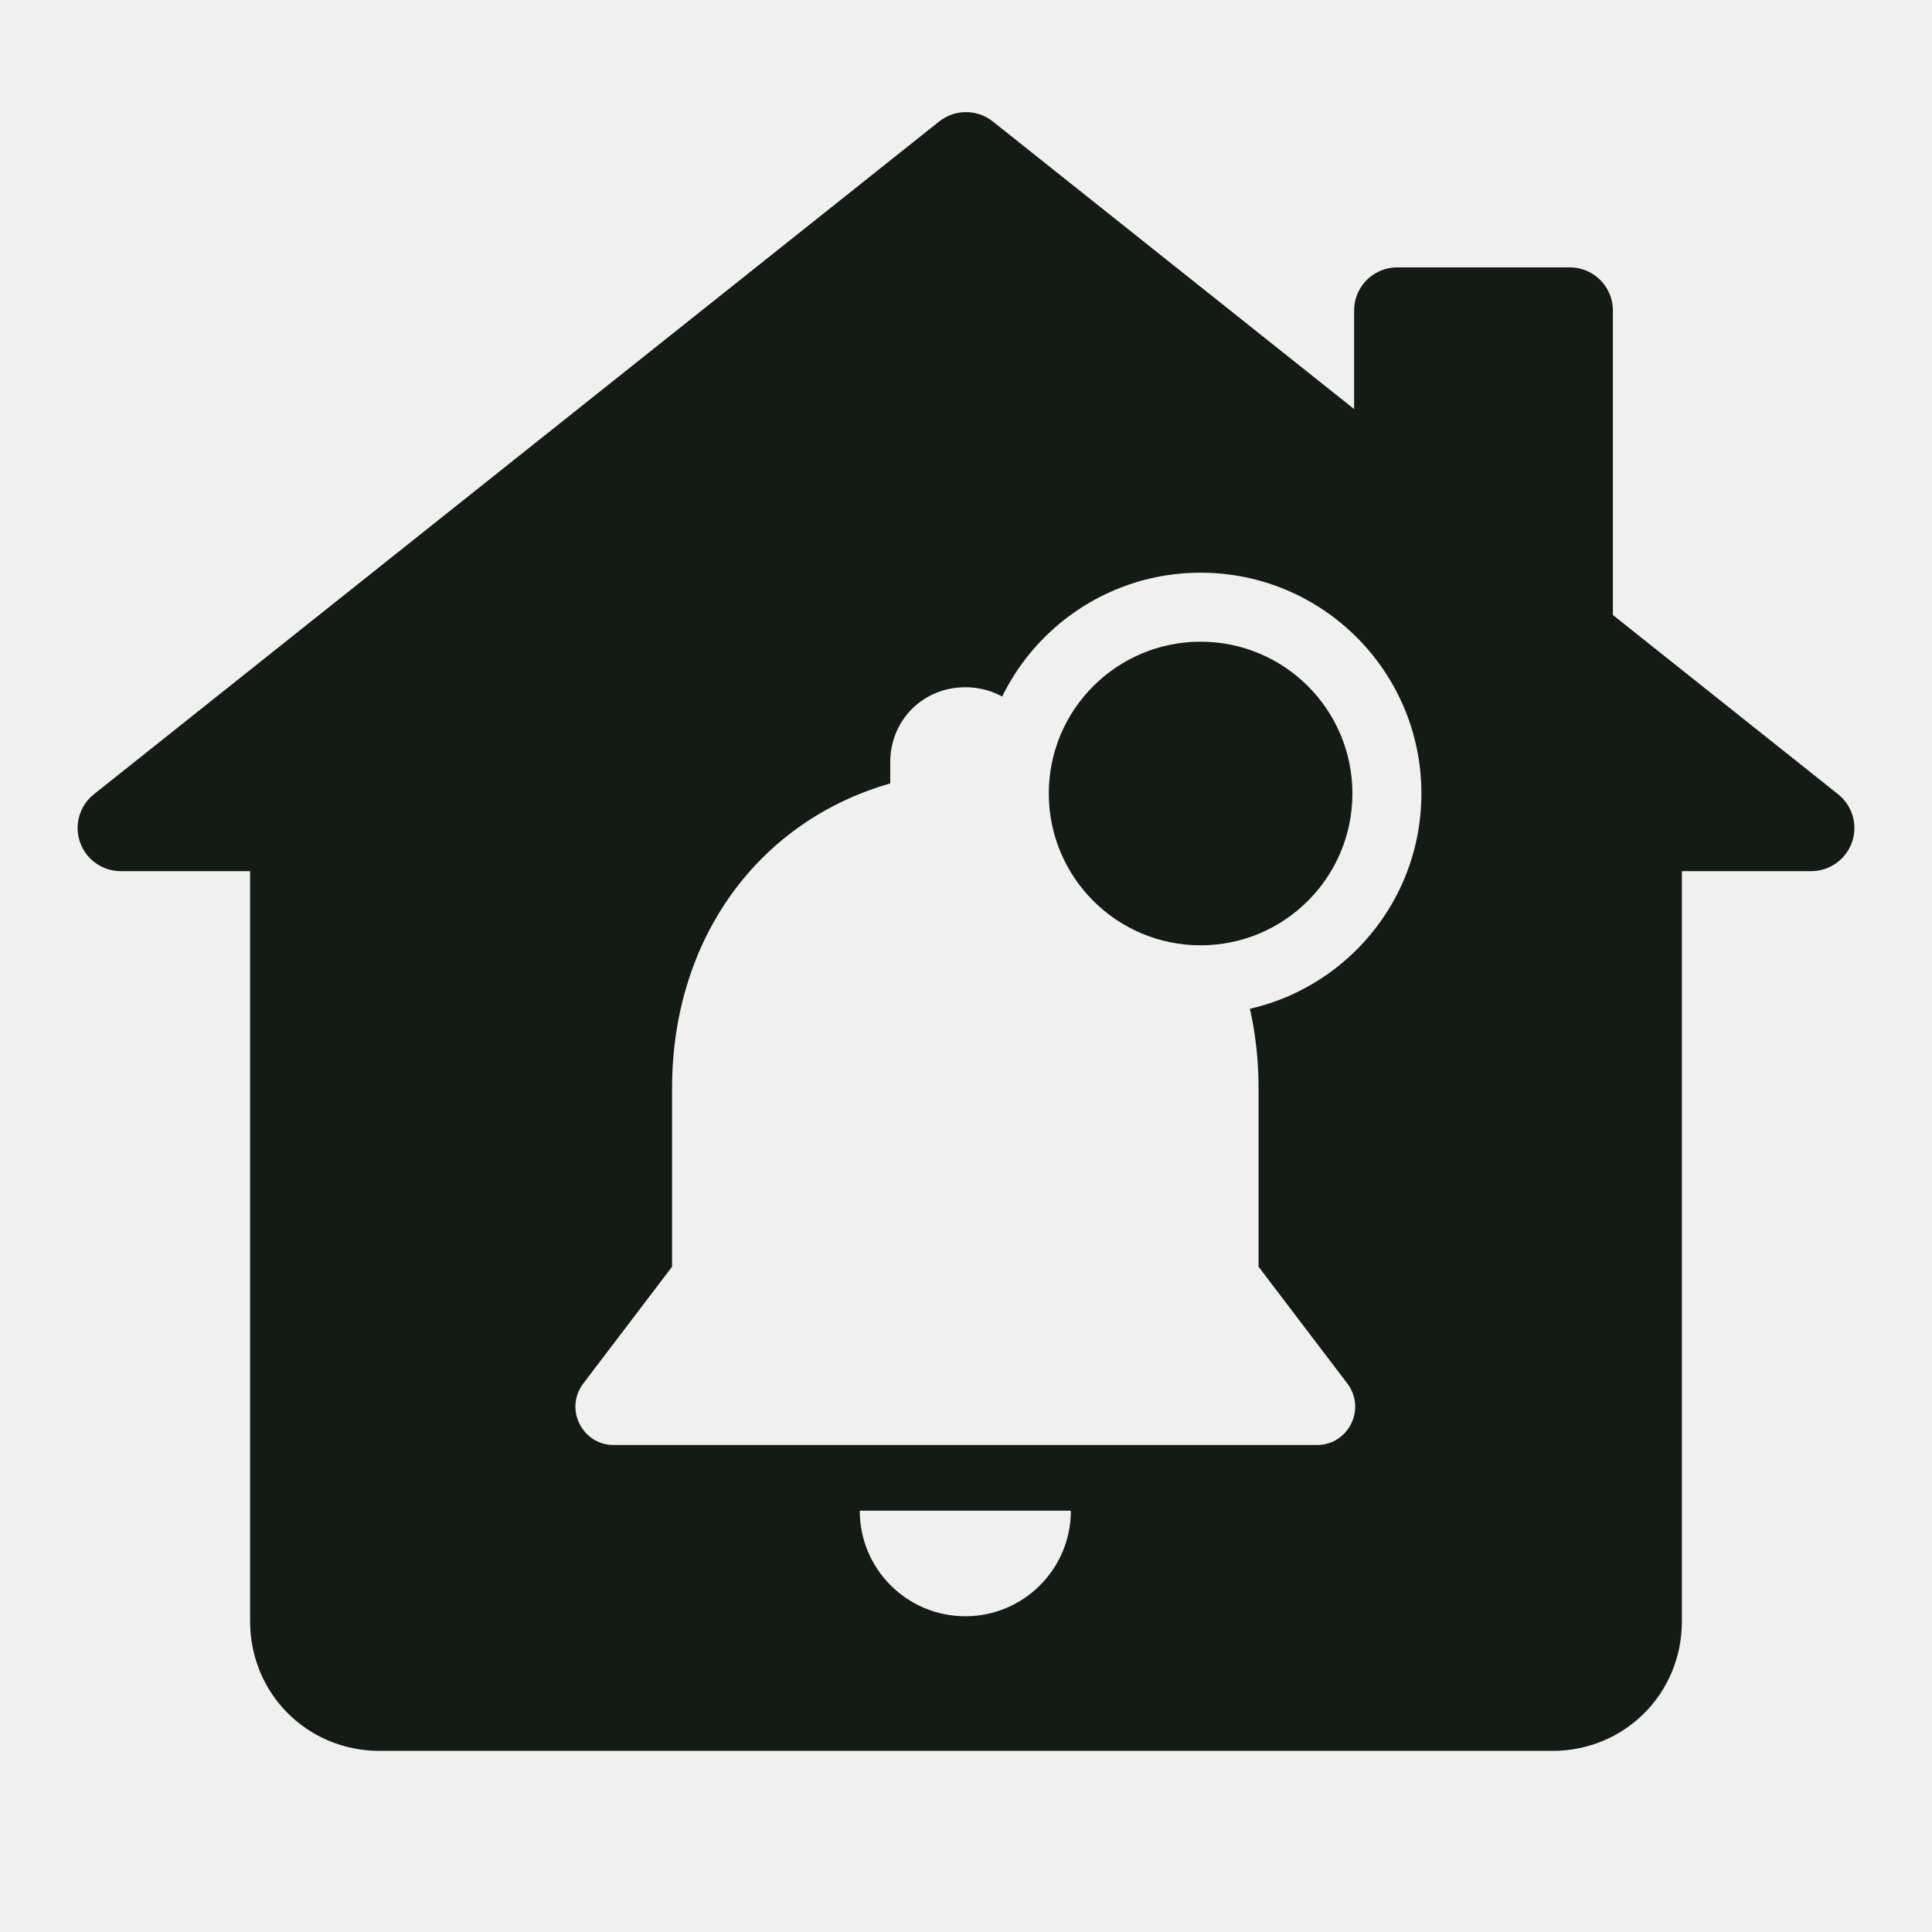
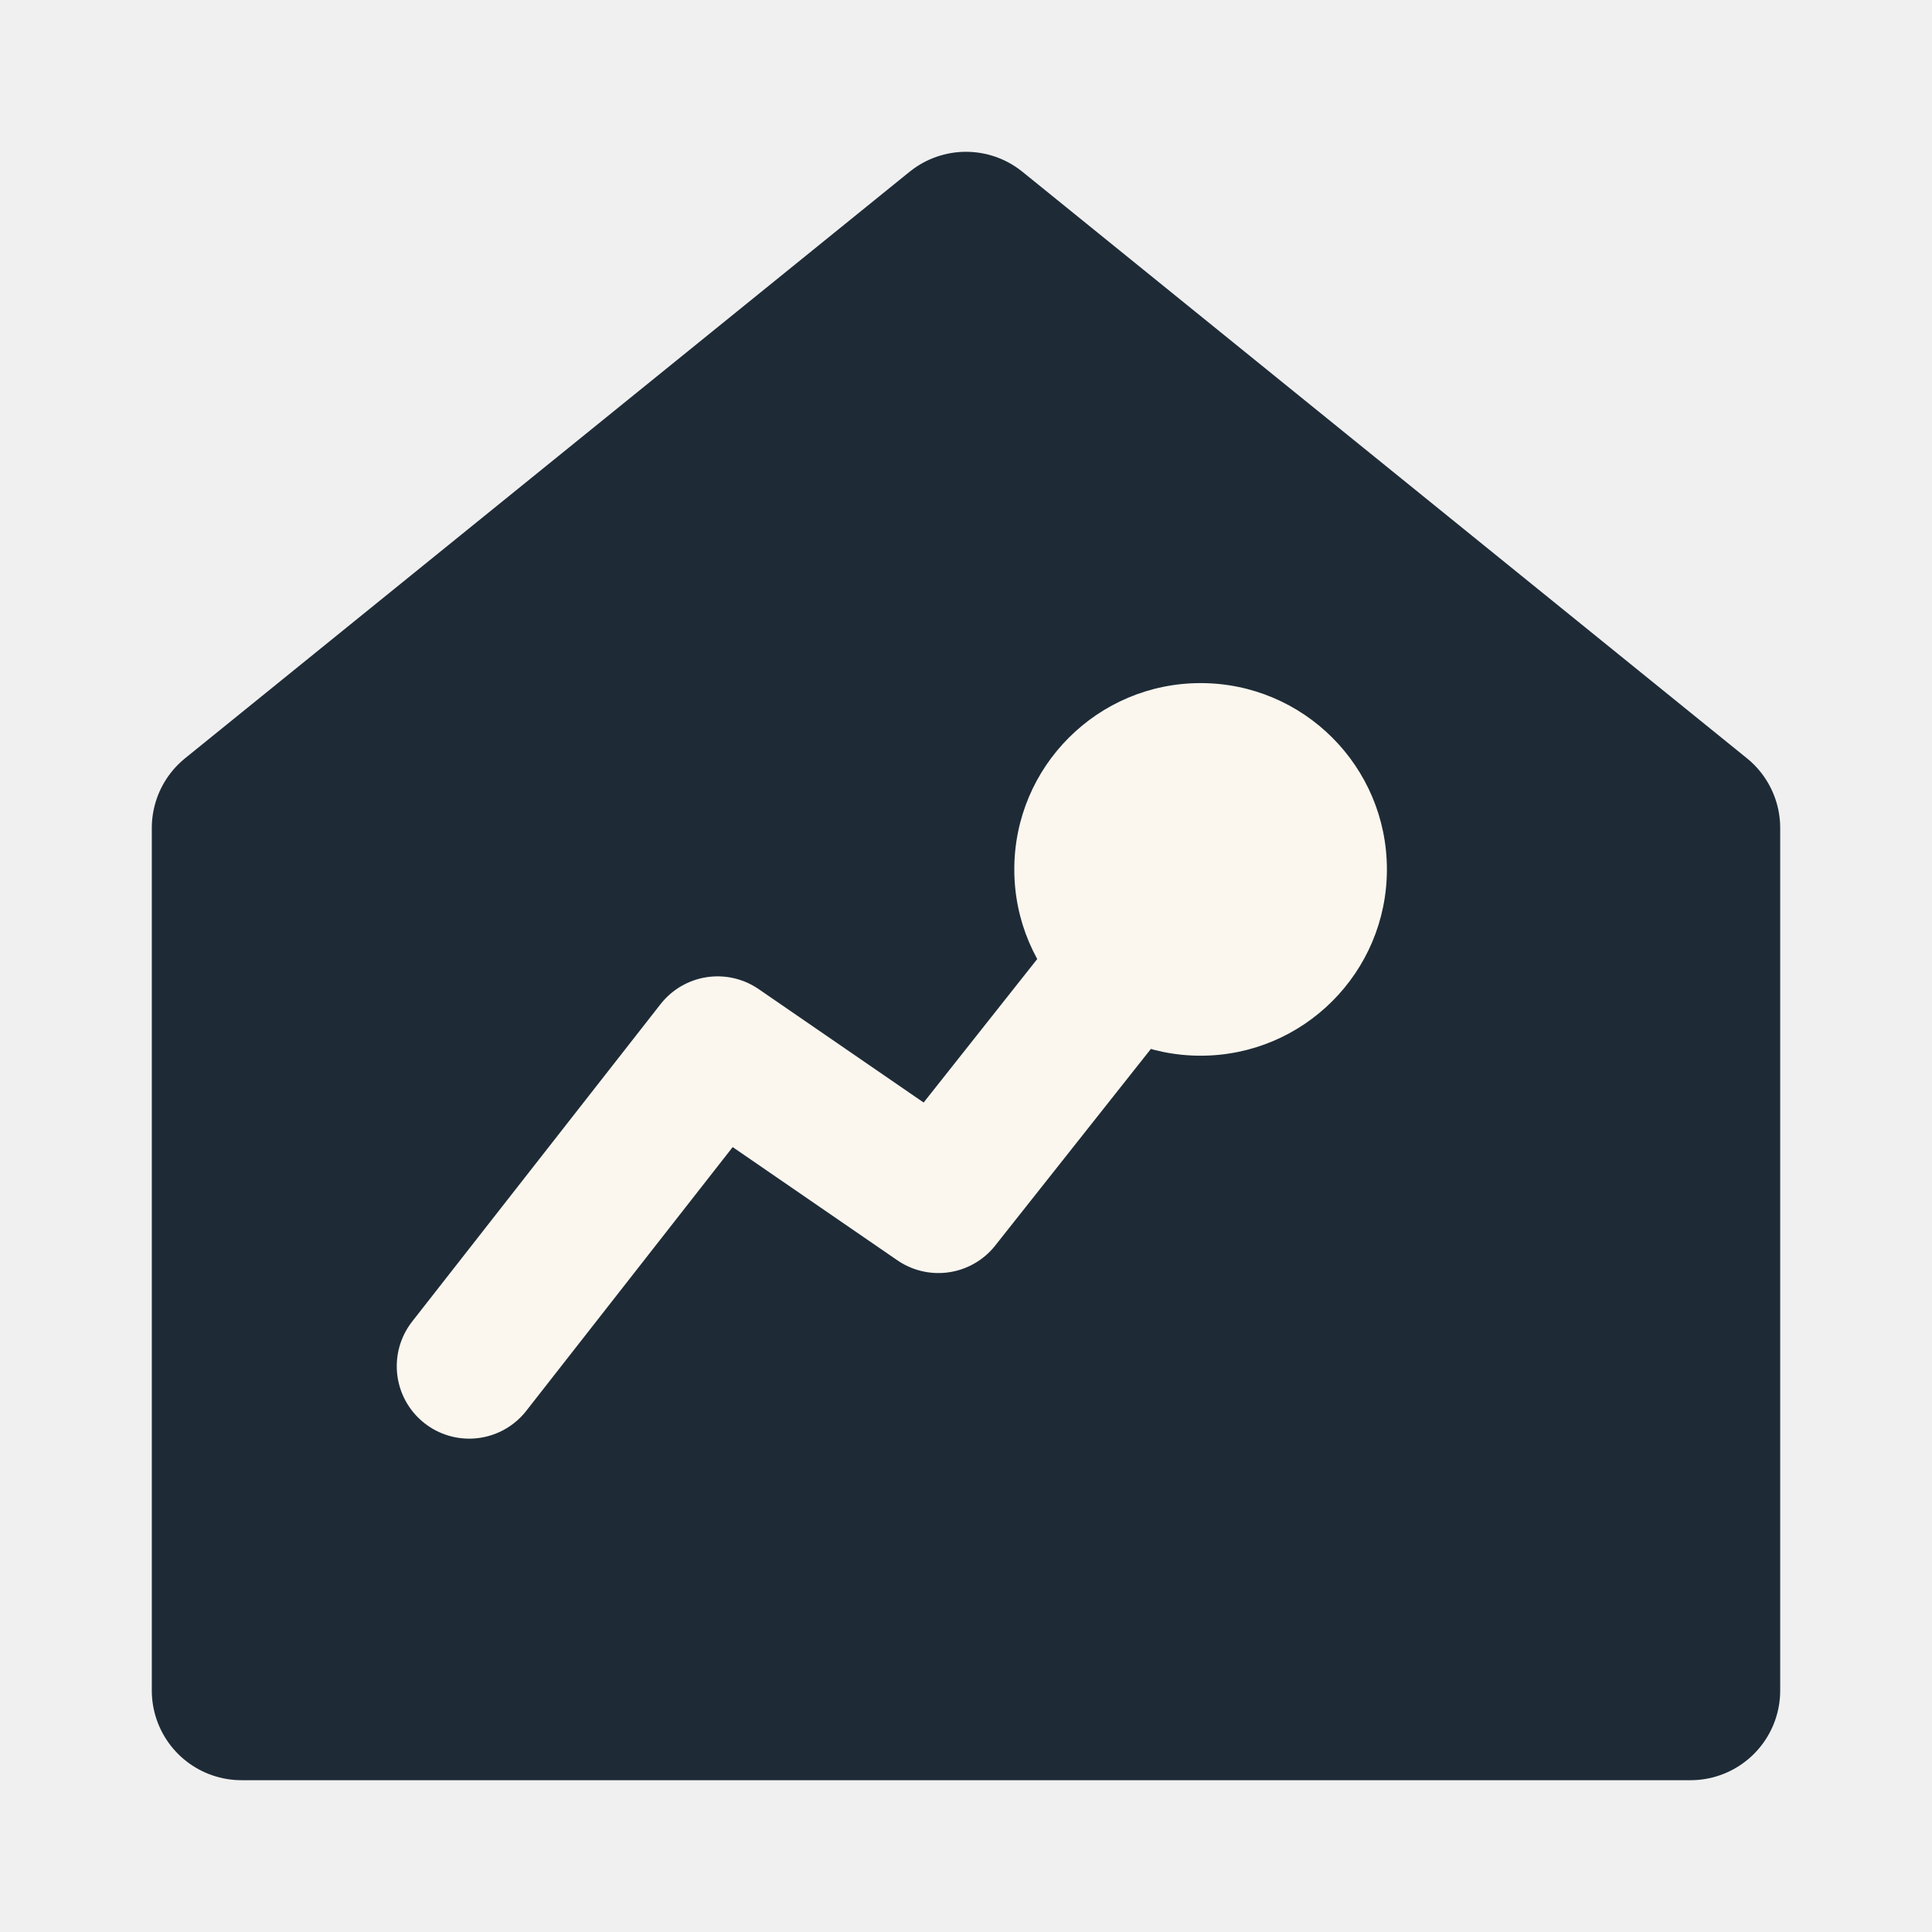
- <svg xmlns="http://www.w3.org/2000/svg" viewBox="0 0 56 56">
-   <mask id="bellcut">
-     <rect width="56" height="56" fill="white" />
-     <g transform="translate(10.3,15.5) scale(0.68)">
-       <path d="M26 6.5 C27.8 6.5 29.2 7.9 29.2 9.7 L29.2 10.6 C34.8 12.2 38.5 17.2 38.5 23.6 L38.5 31.2 L42.3 36.2 C43.1 37.3 42.3 38.8 41 38.8 L11 38.8 C9.7 38.8 8.9 37.3 9.7 36.2 L13.5 31.2 L13.5 23.6 C13.5 17.2 17.2 12.2 22.8 10.6 L22.8 9.7 C22.8 7.9 24.2 6.5 26 6.5 Z" fill="black" />
-       <path d="M21.5 41.6 A4.5 4.5 0 0 0 30.5 41.6 Z" fill="black" />
-     </g>
-     <circle cx="34.8" cy="23" r="6.4" fill="black" />
-   </mask>
-   <g mask="url(#bellcut)">
-     <path d="M28 4.5 L52.5 24 L47.5 24 L47.5 47 C47.5 48.4 46.4 49.5 45 49.5 L11 49.5 C9.6 49.5 8.5 48.4 8.5 47 L8.5 24 L3.5 24 Z" fill="#141a14" stroke="#141a14" stroke-width="2.5" stroke-linejoin="round" />
-     <path d="M40.5 9 L45.5 9 L45.5 18.4 L40.5 14.4 Z" fill="#141a14" stroke="#141a14" stroke-width="2.5" stroke-linejoin="round" />
-   </g>
-   <circle cx="34.8" cy="23" r="4.4" fill="#141a14" />
+ <svg xmlns="http://www.w3.org/2000/svg" viewBox="0 0 28 28" width="28" height="28">
+   <path d="M 3.5 12 L 14 3.5 L 24.5 12 L 24.5 24.5 L 3.5 24.5 Z" fill="#1E2B36" stroke="#1E2B36" stroke-width="2.6" stroke-linejoin="round" />
+   <path d="M 6.8 19.8 L 10.4 15.2 L 13.6 17.4 L 17.4 12.6" fill="none" stroke="#FBF7EF" stroke-width="2.1" stroke-linecap="round" stroke-linejoin="round" />
+   <circle cx="17.4" cy="12.6" r="2.7" fill="#FBF7EF" />
</svg>
